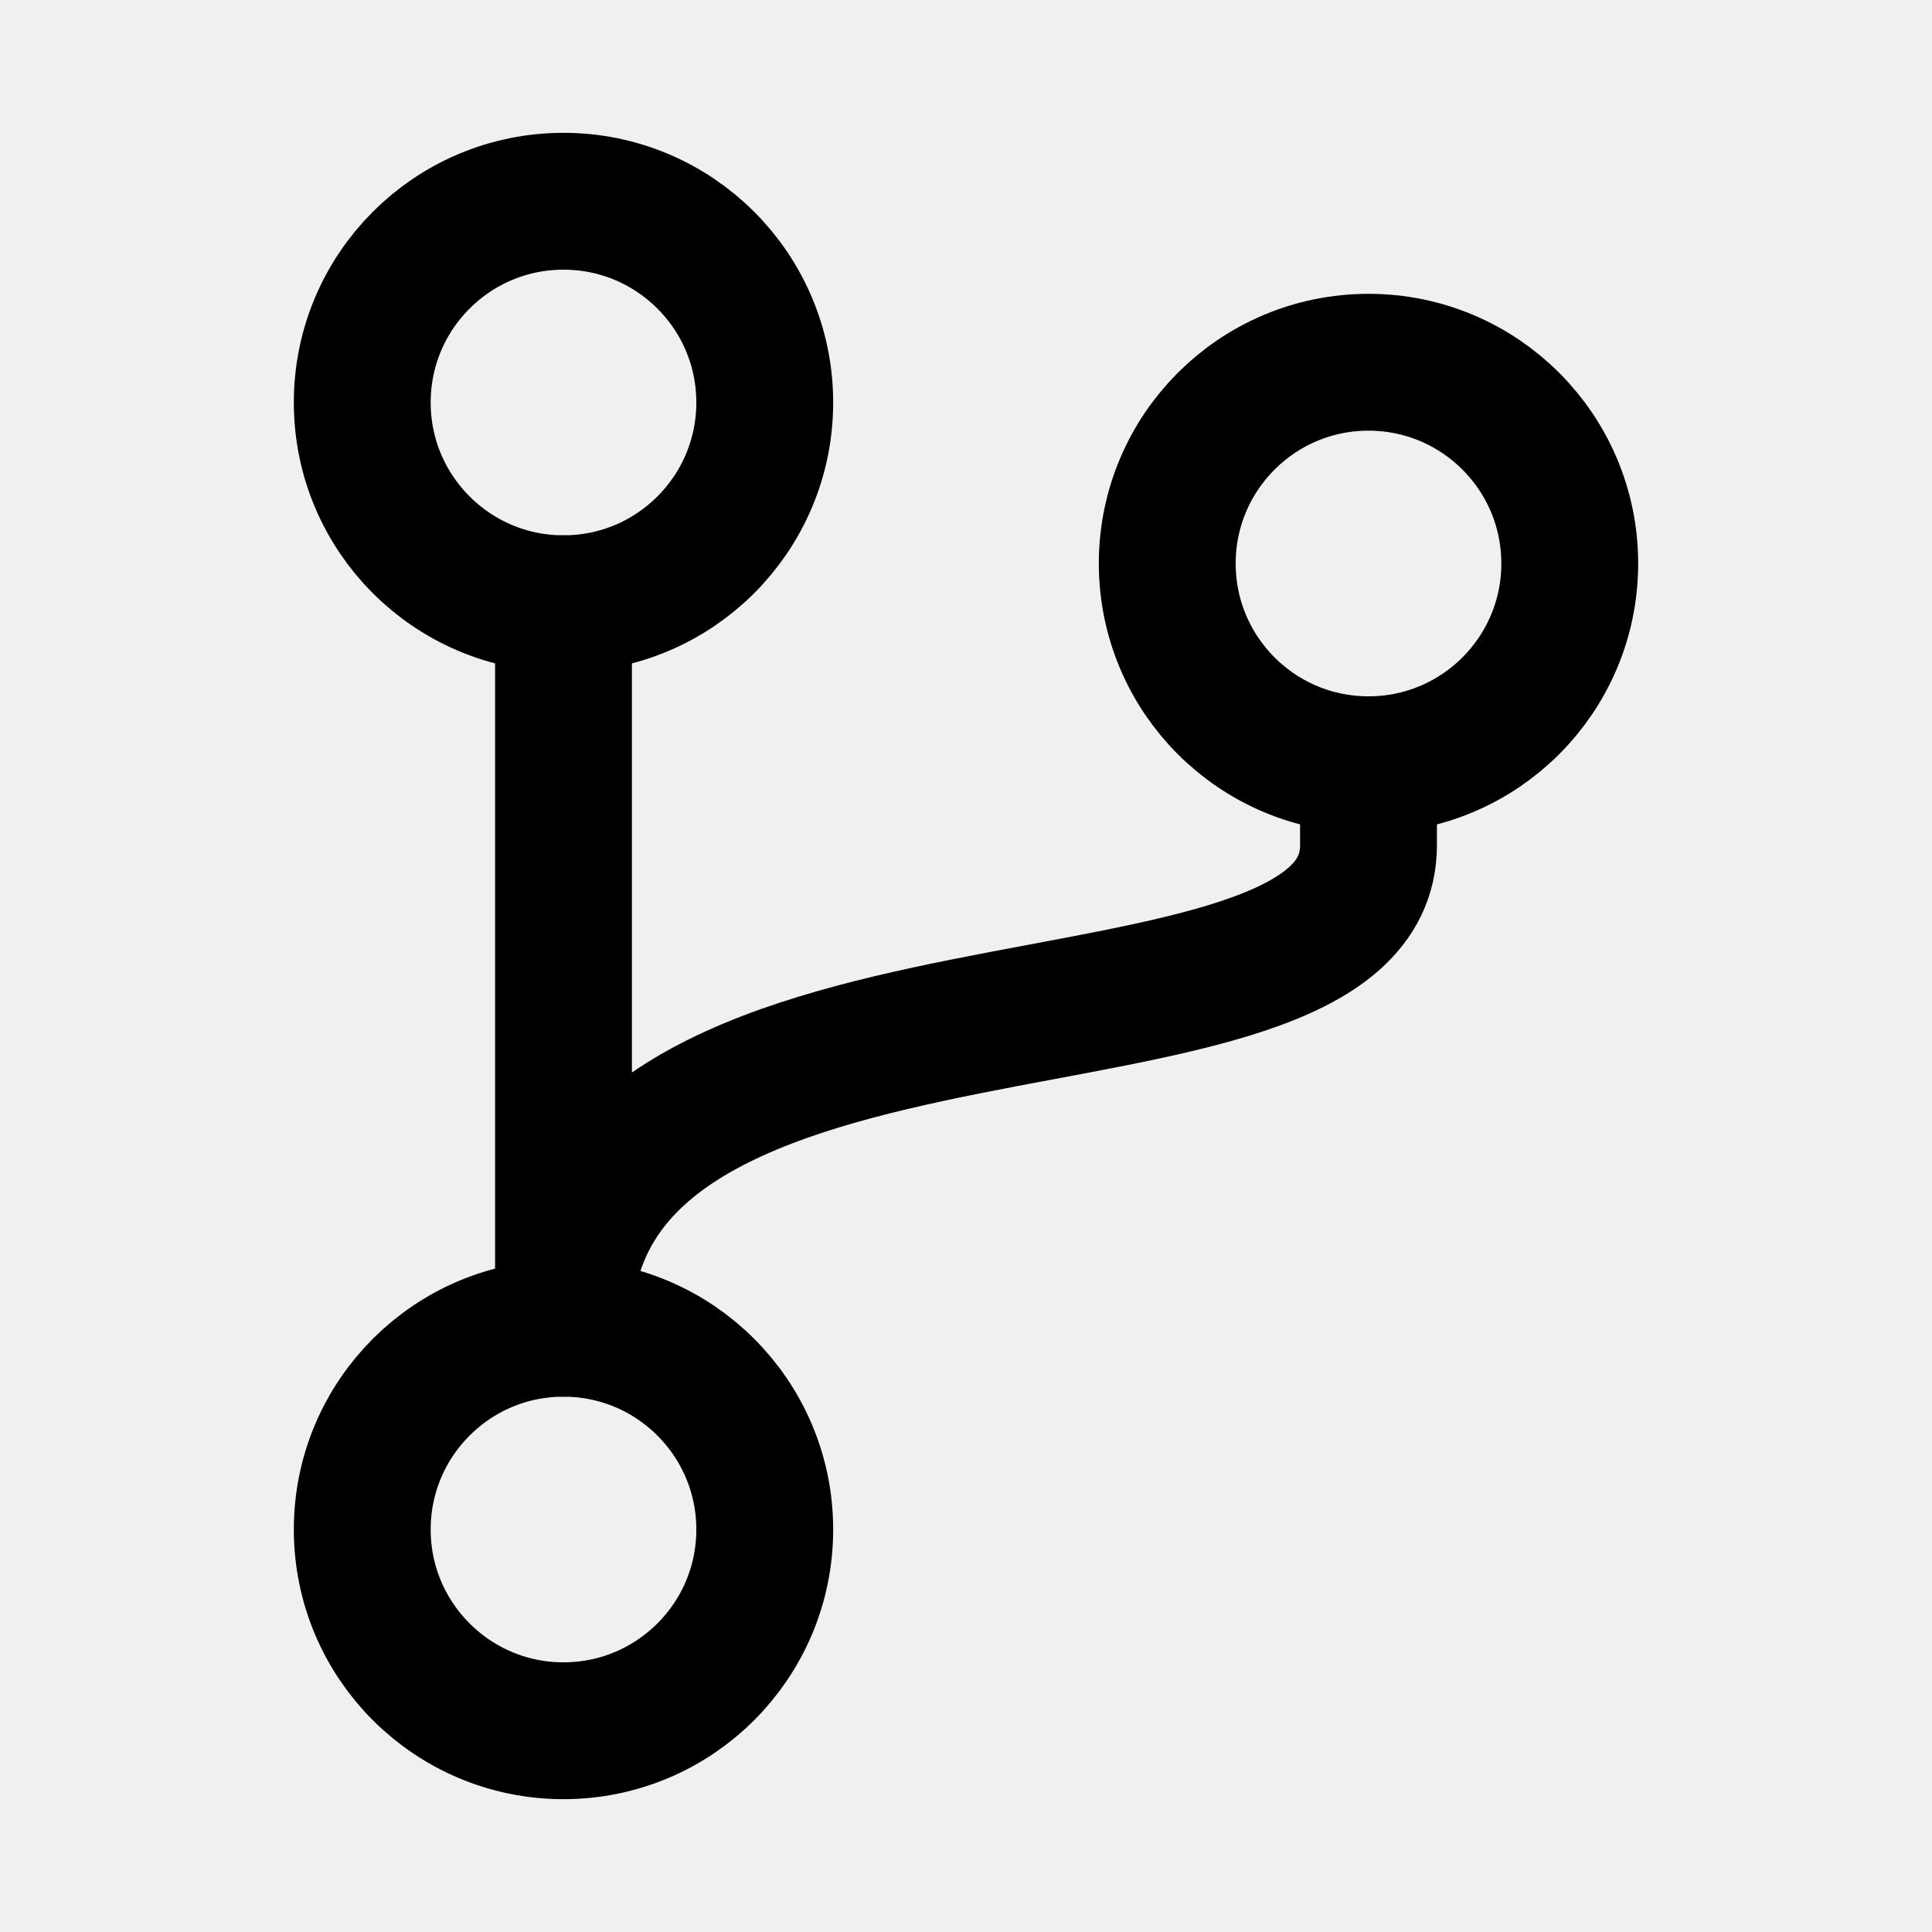
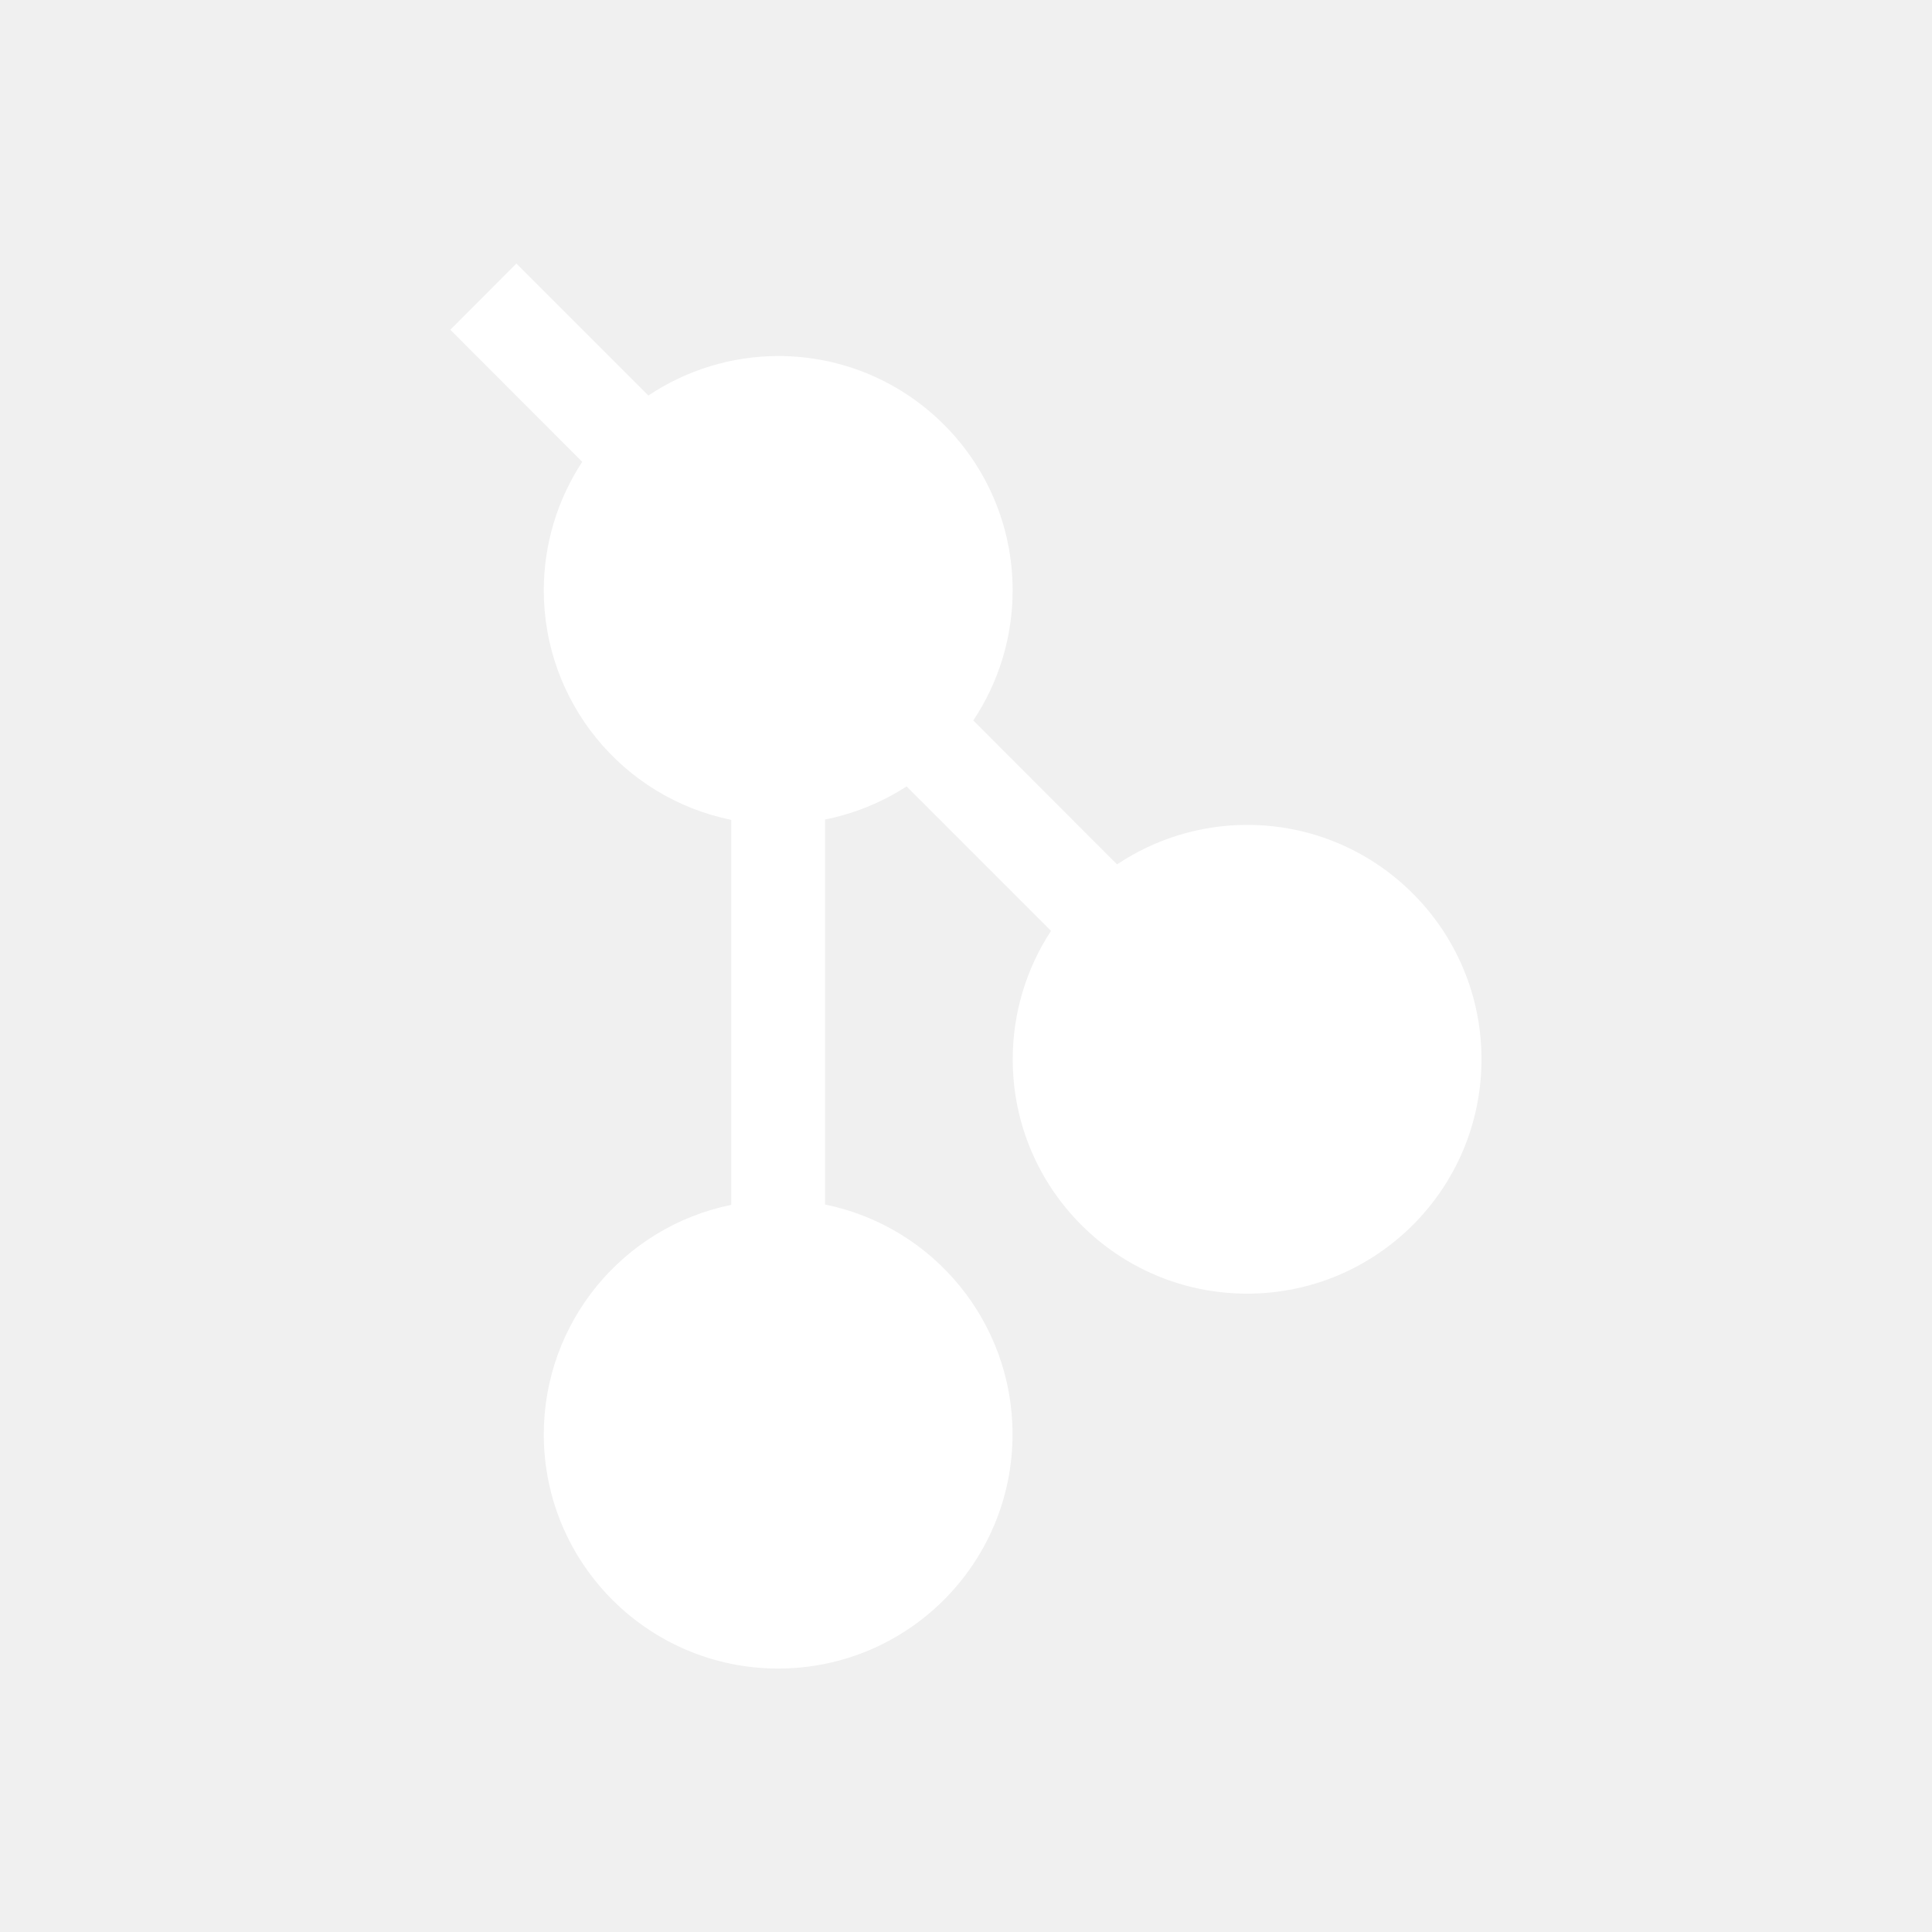
- <svg xmlns="http://www.w3.org/2000/svg" width="24" height="24" viewBox="0 0 24 24" fill="none" stroke="currentColor" stroke-width="1.7" stroke-linecap="round" stroke-linejoin="round">
-   <circle cx="7" cy="5" r="2.5" />
-   <circle cx="17" cy="7" r="2.5" />
-   <circle cx="7" cy="19" r="2.5" />
-   <path d="M7 7.5v9M17 9.5v1c0 3-10 1-10 6" />
+ <svg xmlns="http://www.w3.org/2000/svg" width="22" height="22" viewBox="0 0 22 22" version="1.1" id="svg1">
+   <defs id="defs1" />
+   <path fill="currentColor" d="m5.881 3-0.753 0.755 1.502 1.504a2.669 2.669 0 0 0-0.438 1.462 2.669 2.669 0 0 0 2.135 2.615v4.384a2.669 2.669 0 0 0-2.135 2.611 2.669 2.669 0 0 0 2.669 2.669 2.669 2.669 0 0 0 2.669-2.669 2.669 2.669 0 0 0-2.135-2.615v-4.384a2.669 2.669 0 0 0 0.928-0.377l1.645 1.645a2.669 2.669 0 0 0-0.436 1.462 2.669 2.669 0 0 0 2.669 2.669 2.669 2.669 0 0 0 2.669-2.669 2.669 2.669 0 0 0-2.669-2.669 2.669 2.669 0 0 0-1.481 0.45l-1.637-1.639a2.669 2.669 0 0 0 0.448-1.481 2.669 2.669 0 0 0-2.669-2.669 2.669 2.669 0 0 0-1.479 0.45l-1.502-1.502z" id="path1" style="fill:#ffffff;fill-opacity:1" />
</svg>
